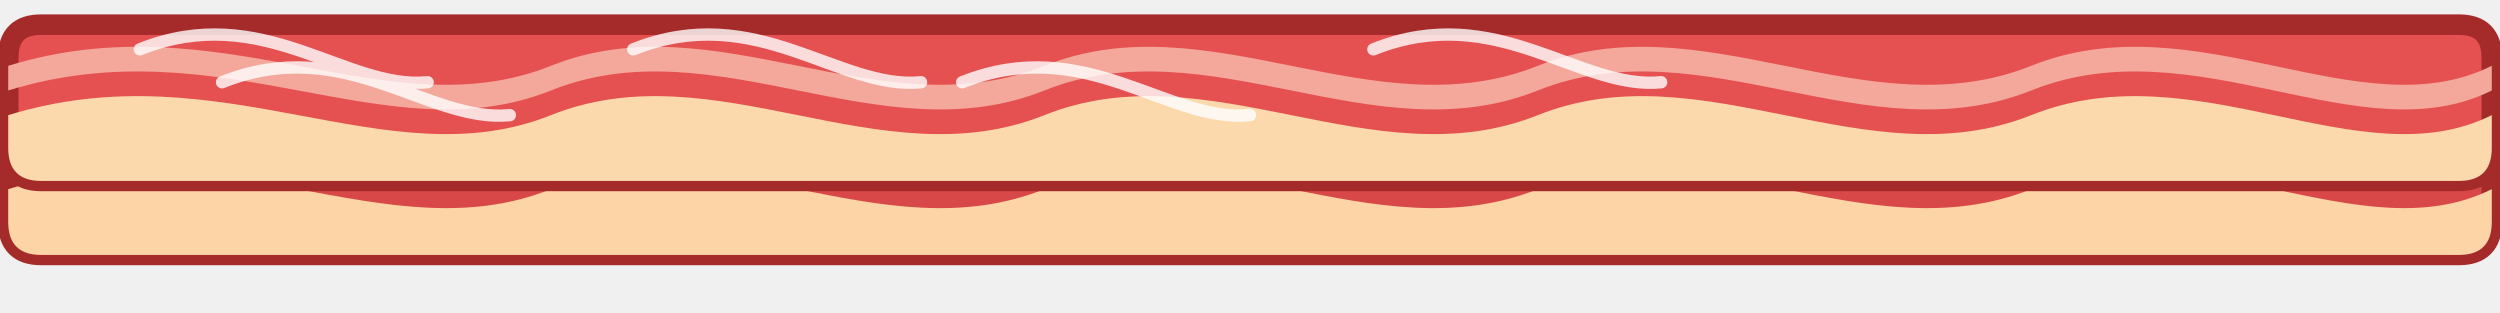
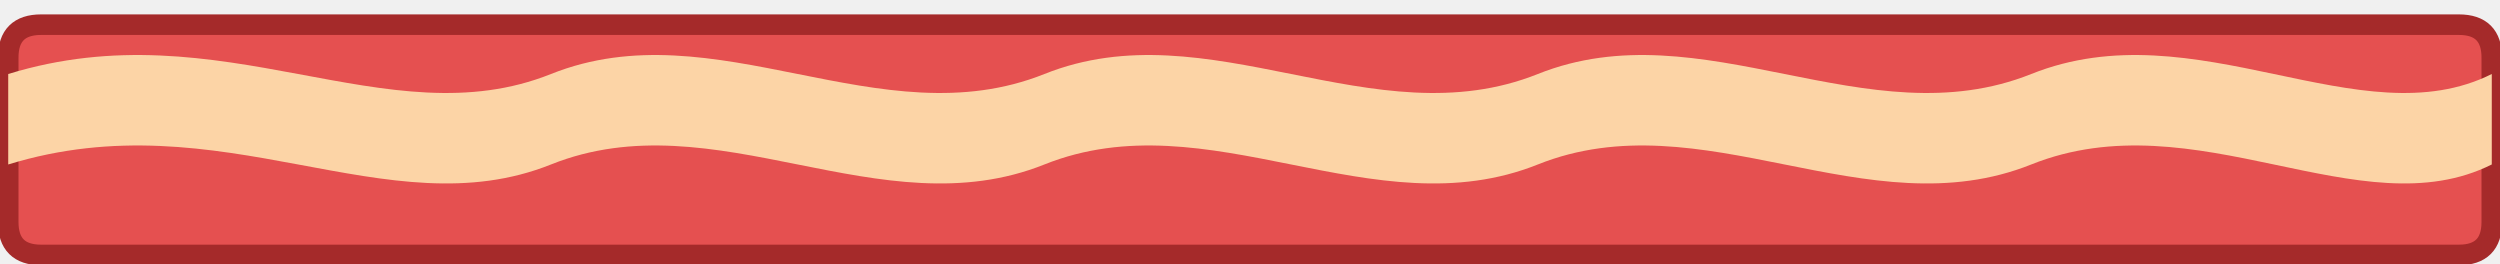
- <svg xmlns="http://www.w3.org/2000/svg" viewBox="43 79 304 38" preserveAspectRatio="none">
-   <path d="M48 91            L342 91            Q346 91 346 95            L346 106            Q346 110 342 110            L48 110            Q44 110 44 106            L44 95            Q44 91 48 91 Z" fill="#D94848" stroke="#A52A2A" stroke-width="2.5" stroke-linejoin="round" />
-   <path d="M44 96            C70 88 90 104 110 96            C130 88 150 104 170 96            C190 88 210 104 230 96            C250 88 270 104 290 96            C310 88 330 104 346 96            L346 99            C330 107 310 91 290 99            C270 107 250 91 230 99            C210 107 190 91 170 99            C150 107 130 91 110 99            C90 107 70 91 44 99            Z" fill="#F2A391" />
-   <path d="M44 102            C70 94 90 110 110 102            C130 94 150 110 170 102            C190 94 210 110 230 102            C250 94 270 110 290 102            C310 94 330 110 346 102            L346 106            Q346 110 342 110            L48 110            Q44 110 44 106            Z" fill="#FCD4A6" />
-   <path d="M48 82            L342 82            Q346 82 346 86            L346 97            Q346 101 342 101            L48 101            Q44 101 44 97            L44 86            Q44 82 48 82 Z" fill="#E55050" stroke="#A52A2A" stroke-width="2.5" stroke-linejoin="round" />
-   <path d="M44 87            C70 79 90 95 110 87            C130 79 150 95 170 87            C190 79 210 95 230 87            C250 79 270 95 290 87            C310 79 330 95 346 87            L346 90            C330 98 310 82 290 90            C270 98 250 82 230 90            C210 98 190 82 170 90            C150 98 130 82 110 90            C90 98 70 82 44 90            Z" fill="#F4A79B" />
-   <path d="M44 93            C70 85 90 101 110 93            C130 85 150 101 170 93            C190 85 210 101 230 93            C250 85 270 101 290 93            C310 85 330 101 346 93            L346 97            Q346 101 342 101            L48 101            Q44 101 44 97            Z" fill="#FCD9AD" />
-   <g fill="none" stroke="#FFFFFF" stroke-width="1.5" stroke-linecap="round" opacity="0.8">
-     <path d="M60 85 C75 79 85 90 95 89" />
-     <path d="M120 85 C135 79 145 90 155 89" />
-     <path d="M210 85 C225 79 235 90 245 89" />
-     <path d="M70 89 C85 83 95 94 105 93" />
-     <path d="M160 89 C175 83 185 94 195 93" />
-   </g>
+ <svg xmlns="http://www.w3.org/2000/svg" viewBox="43 79 304 32" preserveAspectRatio="none">
+   <path d="M48 82            L342 82            Q346 82 346 86            L346 106            Q346 110 342 110            L48 110            Q44 110 44 106            L44 86            Q44 82 48 82 Z" fill="#E55050" stroke="#A52A2A" stroke-width="2.5" stroke-linejoin="round" />
+   <path d="M44 88            C70 80 90 96 110 88            C130 80 150 96 170 88            C190 80 210 96 230 88            C250 80 270 96 290 88            C310 80 330 96 346 88            L346 99            C330 107 310 91 290 99            C270 107 250 91 230 99            C210 107 190 91 170 99            C150 107 130 91 110 99            C90 107 70 91 44 99            Z" fill="#FCD4A6" />
</svg>
